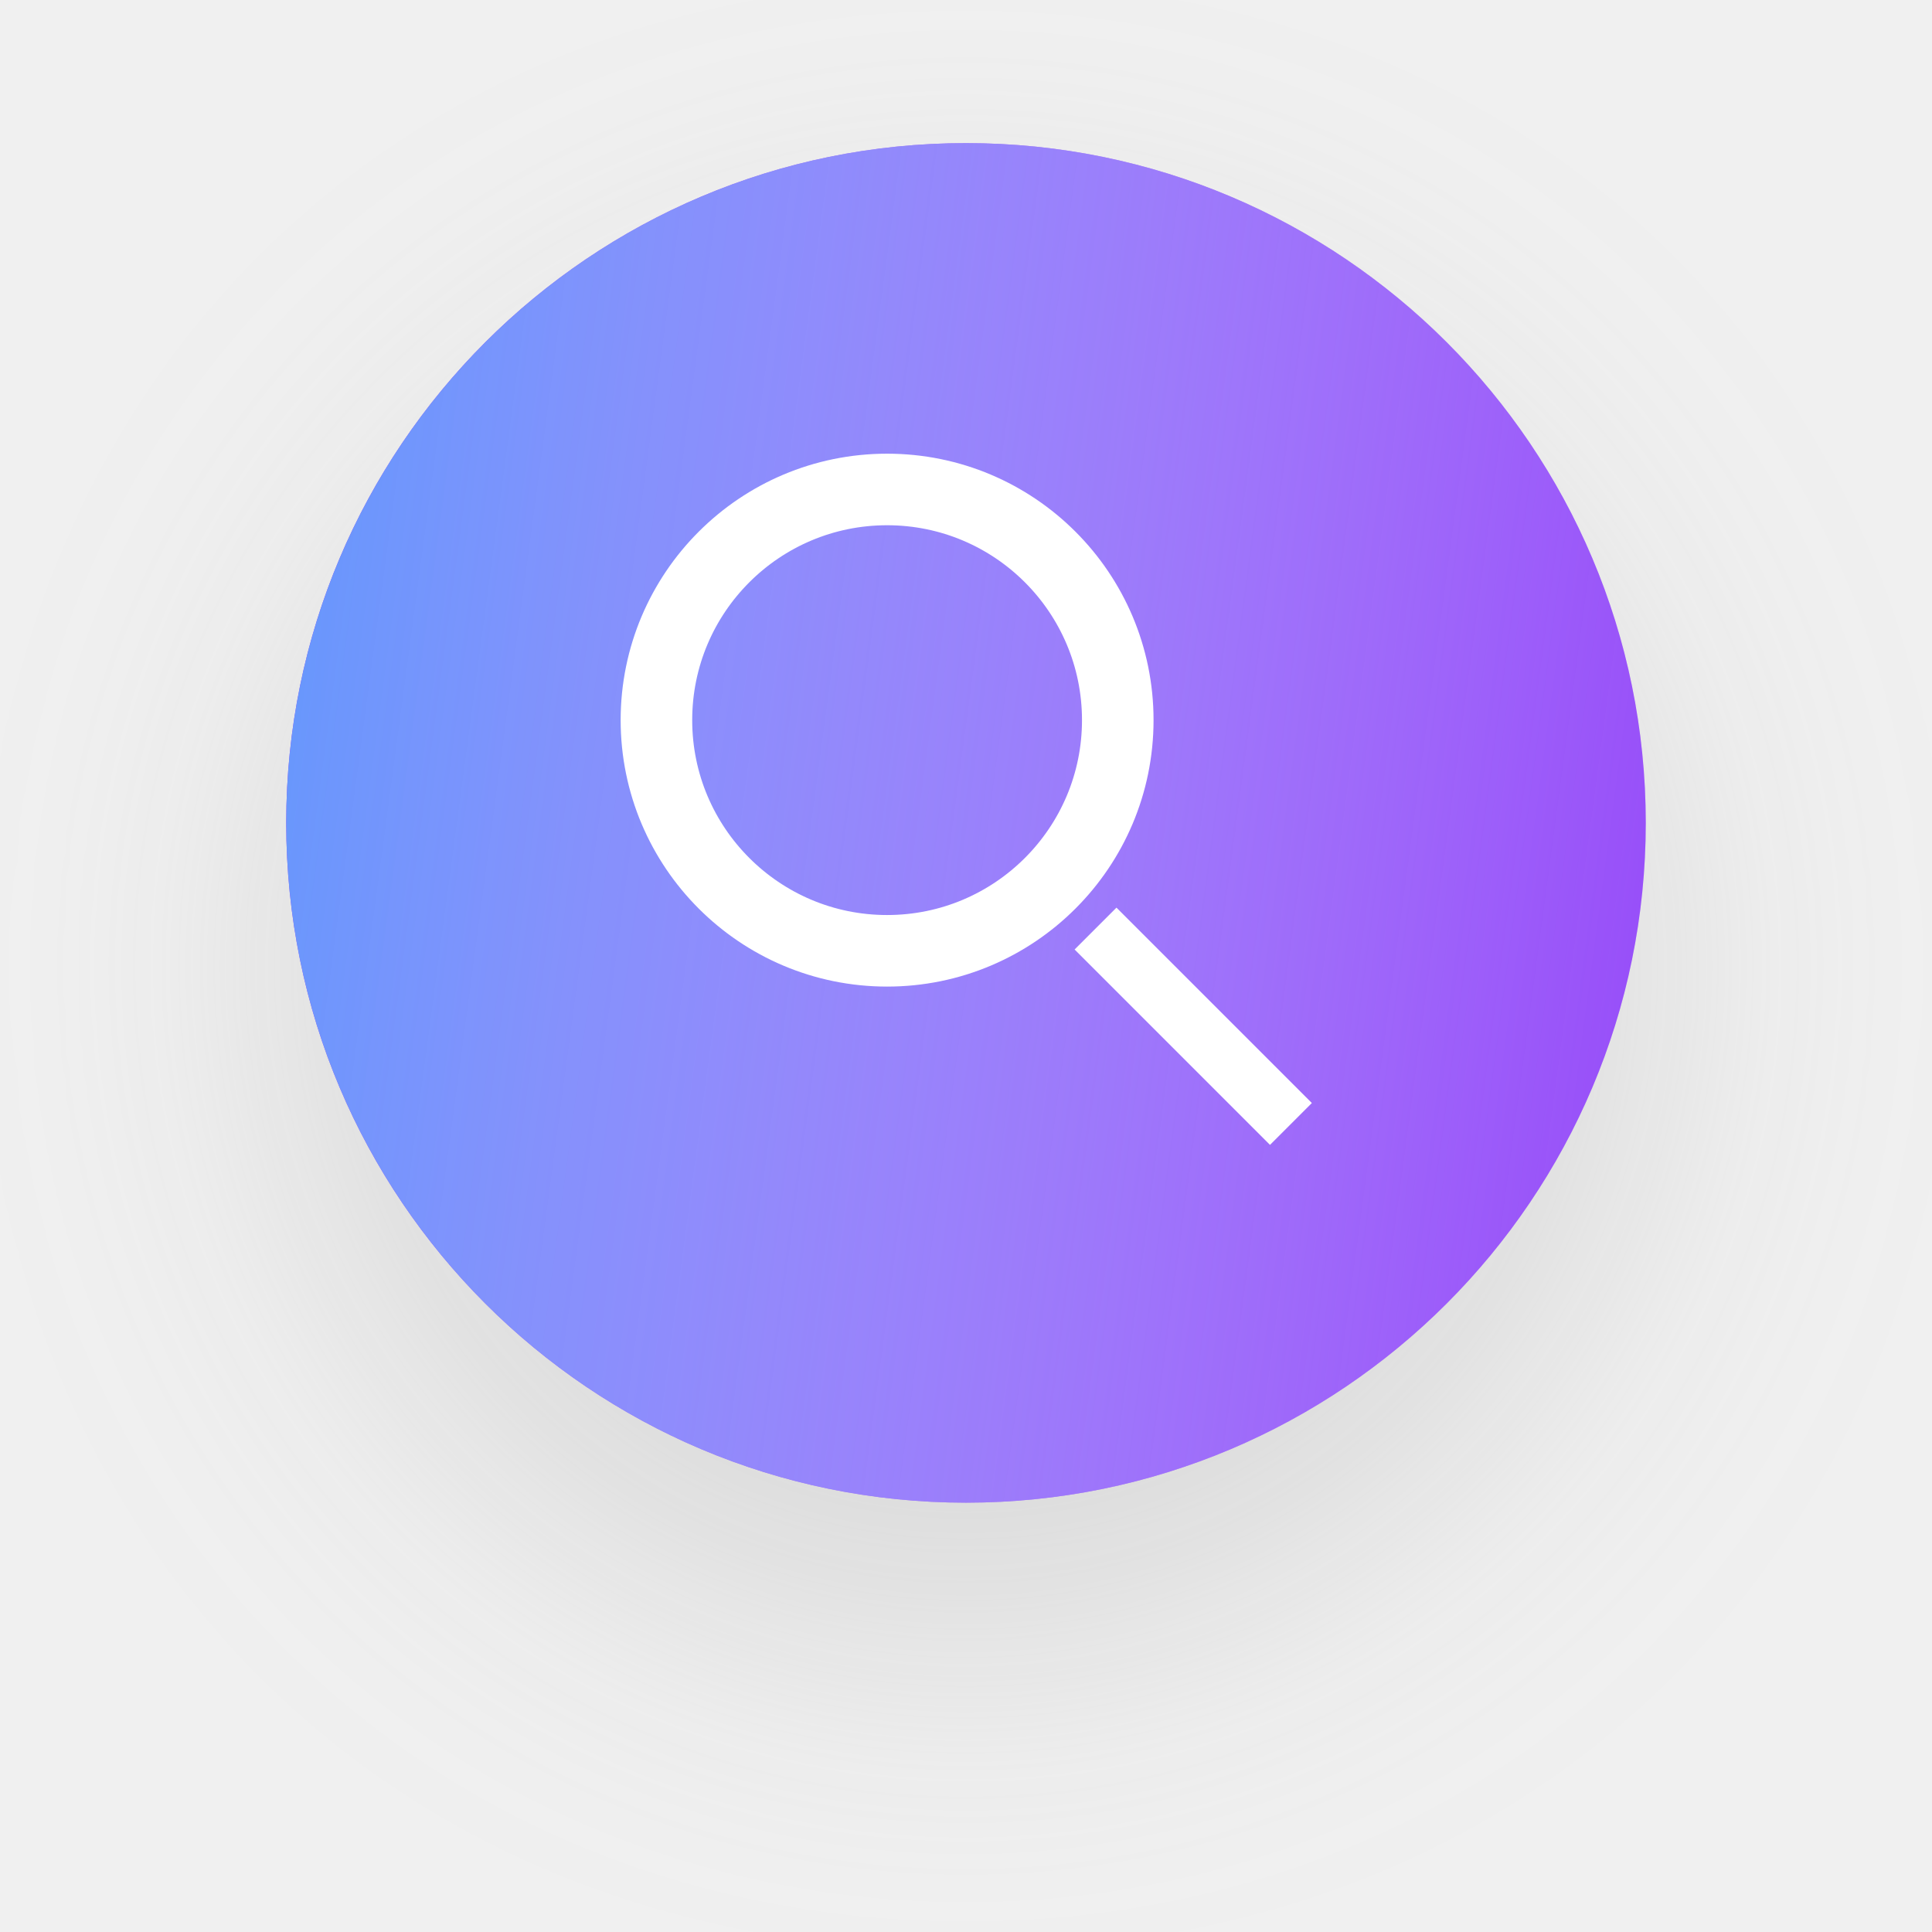
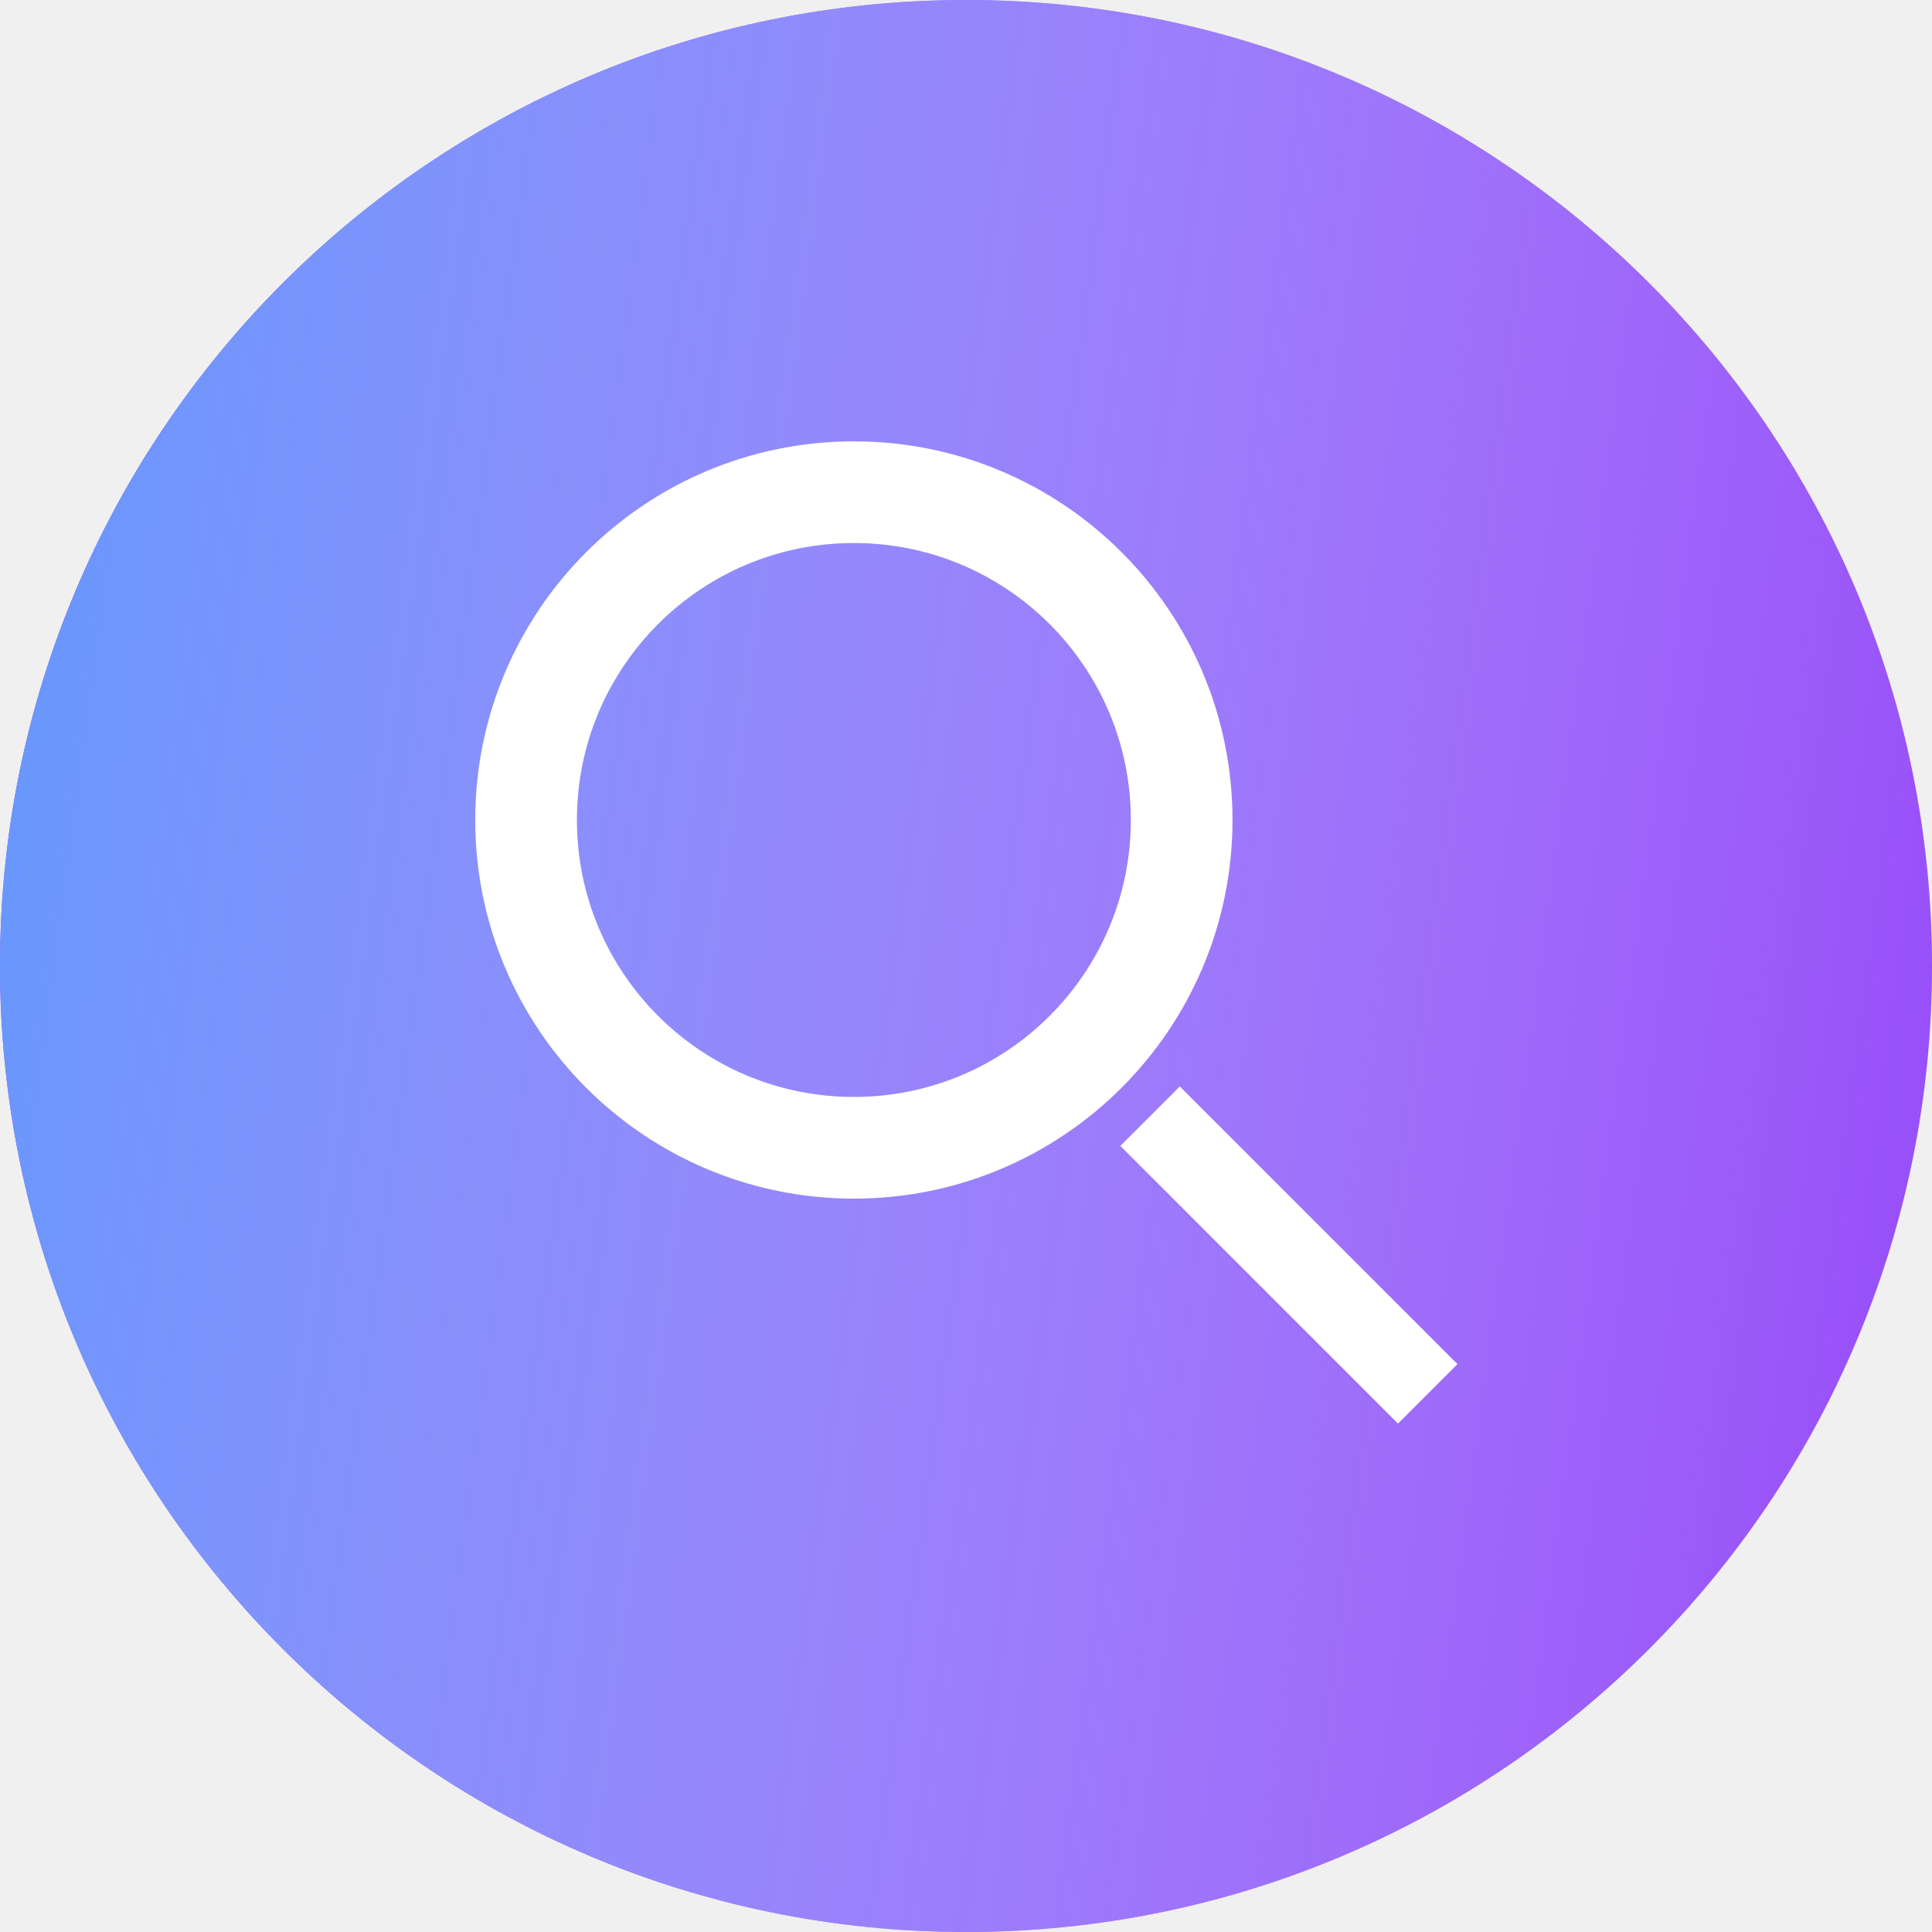
- <svg xmlns="http://www.w3.org/2000/svg" width="81" height="81" viewBox="0 0 81 81" fill="none">
-   <g filter="url(#filter0_d)">
-     <rect x="12" y="6" width="57" height="57" rx="28.5" fill="#8A33F8" />
-     <rect x="12" y="6" width="57" height="57" rx="28.5" fill="url(#paint0_linear)" />
-   </g>
-   <circle cx="37.192" cy="30.192" r="9.671" stroke="white" stroke-width="3" />
-   <rect x="53.245" y="48" width="11.585" height="2.482" transform="rotate(-135 53.2451 48)" fill="white" />
+ <svg xmlns="http://www.w3.org/2000/svg" width="57" height="57" viewBox="0 0 57 57" fill="none">
+   <rect width="57" height="57" rx="28.5" fill="#8A33F8" />
+   <rect width="57" height="57" rx="28.5" fill="url(#paint0_linear)" />
+   <circle cx="25.192" cy="24.192" r="9.671" stroke="white" stroke-width="3" />
+   <rect x="41.245" y="42" width="11.585" height="2.482" transform="rotate(-135 41.2451 42)" fill="white" />
  <defs>
-     <filter id="filter0_d" x="0" y="0" width="81" height="81" filterUnits="userSpaceOnUse" color-interpolation-filters="sRGB">
-       <feFlood flood-opacity="0" result="BackgroundImageFix" />
-       <feColorMatrix in="SourceAlpha" type="matrix" values="0 0 0 0 0 0 0 0 0 0 0 0 0 0 0 0 0 0 127 0" />
-       <feOffset dy="6" />
-       <feGaussianBlur stdDeviation="6" />
-       <feColorMatrix type="matrix" values="0 0 0 0 0.598 0 0 0 0 0.598 0 0 0 0 0.598 0 0 0 0.25 0" />
-       <feBlend mode="normal" in2="BackgroundImageFix" result="effect1_dropShadow" />
-       <feBlend mode="normal" in="SourceGraphic" in2="effect1_dropShadow" result="shape" />
-     </filter>
-     <linearGradient id="paint0_linear" x1="8.865" y1="6" x2="83.278" y2="15.963" gradientUnits="userSpaceOnUse">
+     <linearGradient id="paint0_linear" x1="-3.135" y1="-0" x2="71.278" y2="9.963" gradientUnits="userSpaceOnUse">
      <stop stop-color="#5797FD" />
      <stop offset="1" stop-color="white" stop-opacity="0" />
    </linearGradient>
  </defs>
</svg>
